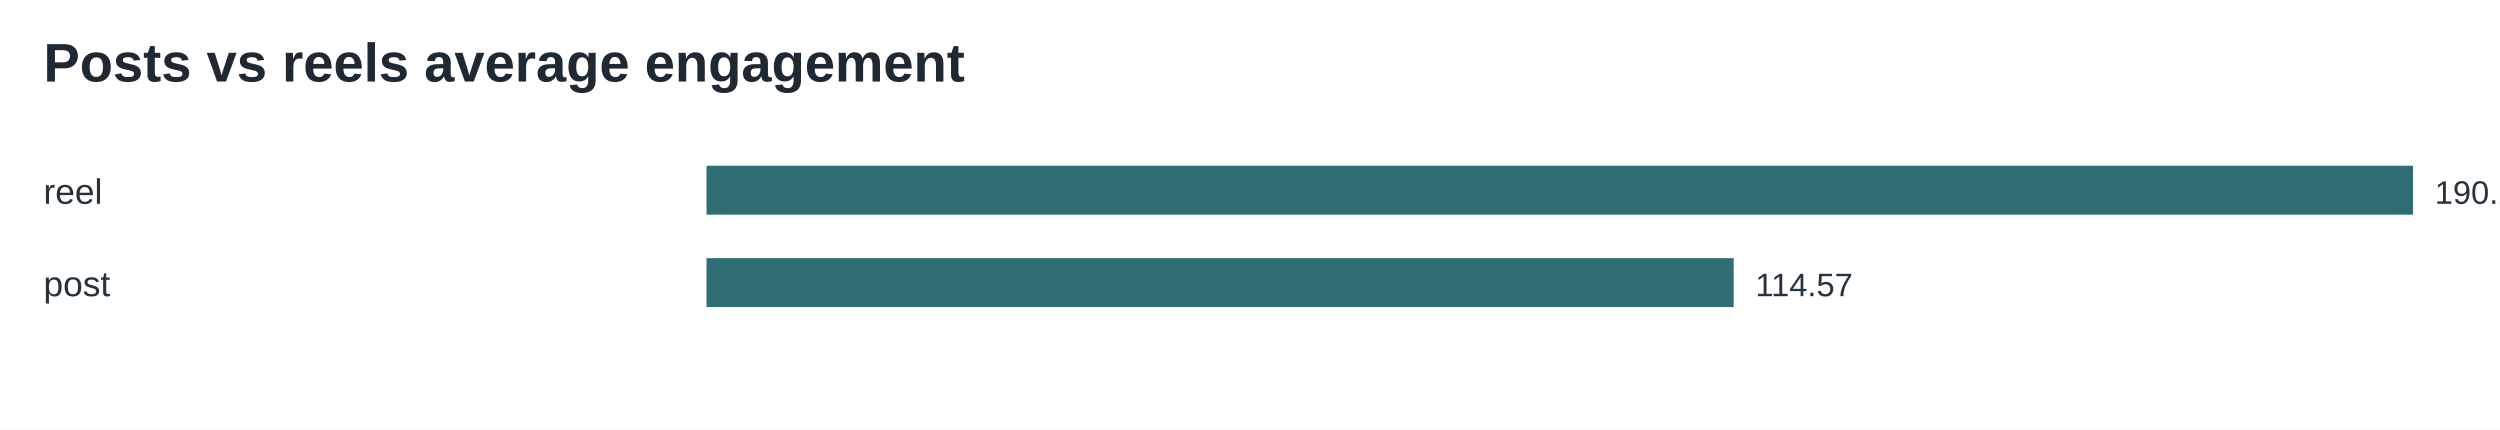
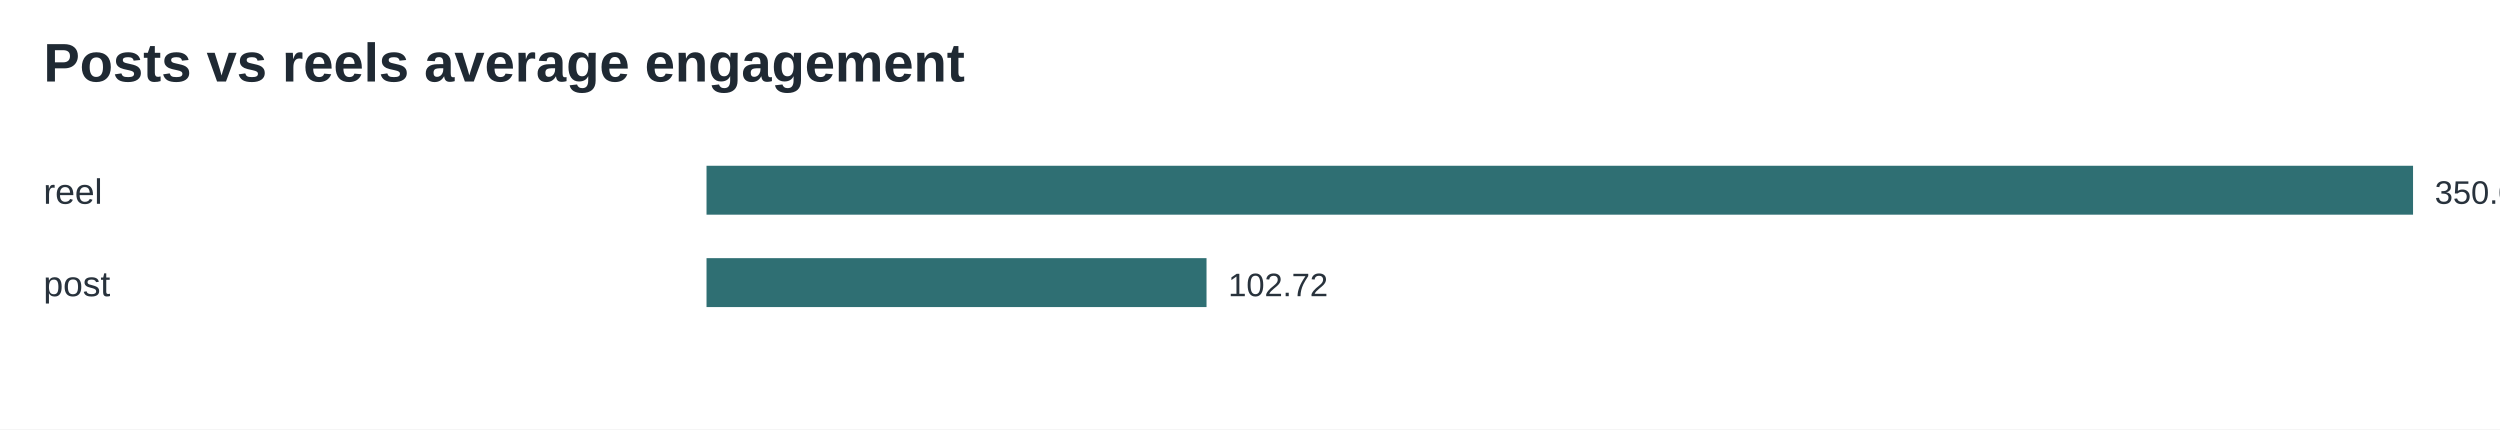
<svg xmlns="http://www.w3.org/2000/svg" width="920" height="158" viewBox="0 0 920 158">
  <rect width="100%" height="100%" fill="#ffffff" />
  <text x="16" y="30" font-family="Arial, sans-serif" font-size="20" font-weight="700" fill="#1f2933">Posts vs reels average engagement</text>
  <g font-family="Arial, sans-serif">
    <text x="16" y="75" font-size="13" fill="#28323c">reel</text>
    <rect x="260" y="61" width="628" height="18" fill="#2f6f73" />
-     <text x="896" y="75" font-size="12" fill="#28323c">190.2</text>
+     <text x="896" y="75" font-size="12" fill="#28323c">350.05</text>
    <text x="16" y="109" font-size="13" fill="#28323c">post</text>
-     <rect x="260" y="95" width="378" height="18" fill="#2f6f73" />
-     <text x="646" y="109" font-size="12" fill="#28323c">114.57</text>
+     <rect x="260" y="95" width="184" height="18" fill="#2f6f73" />
+     <text x="452" y="109" font-size="12" fill="#28323c">102.72</text>
  </g>
</svg>
